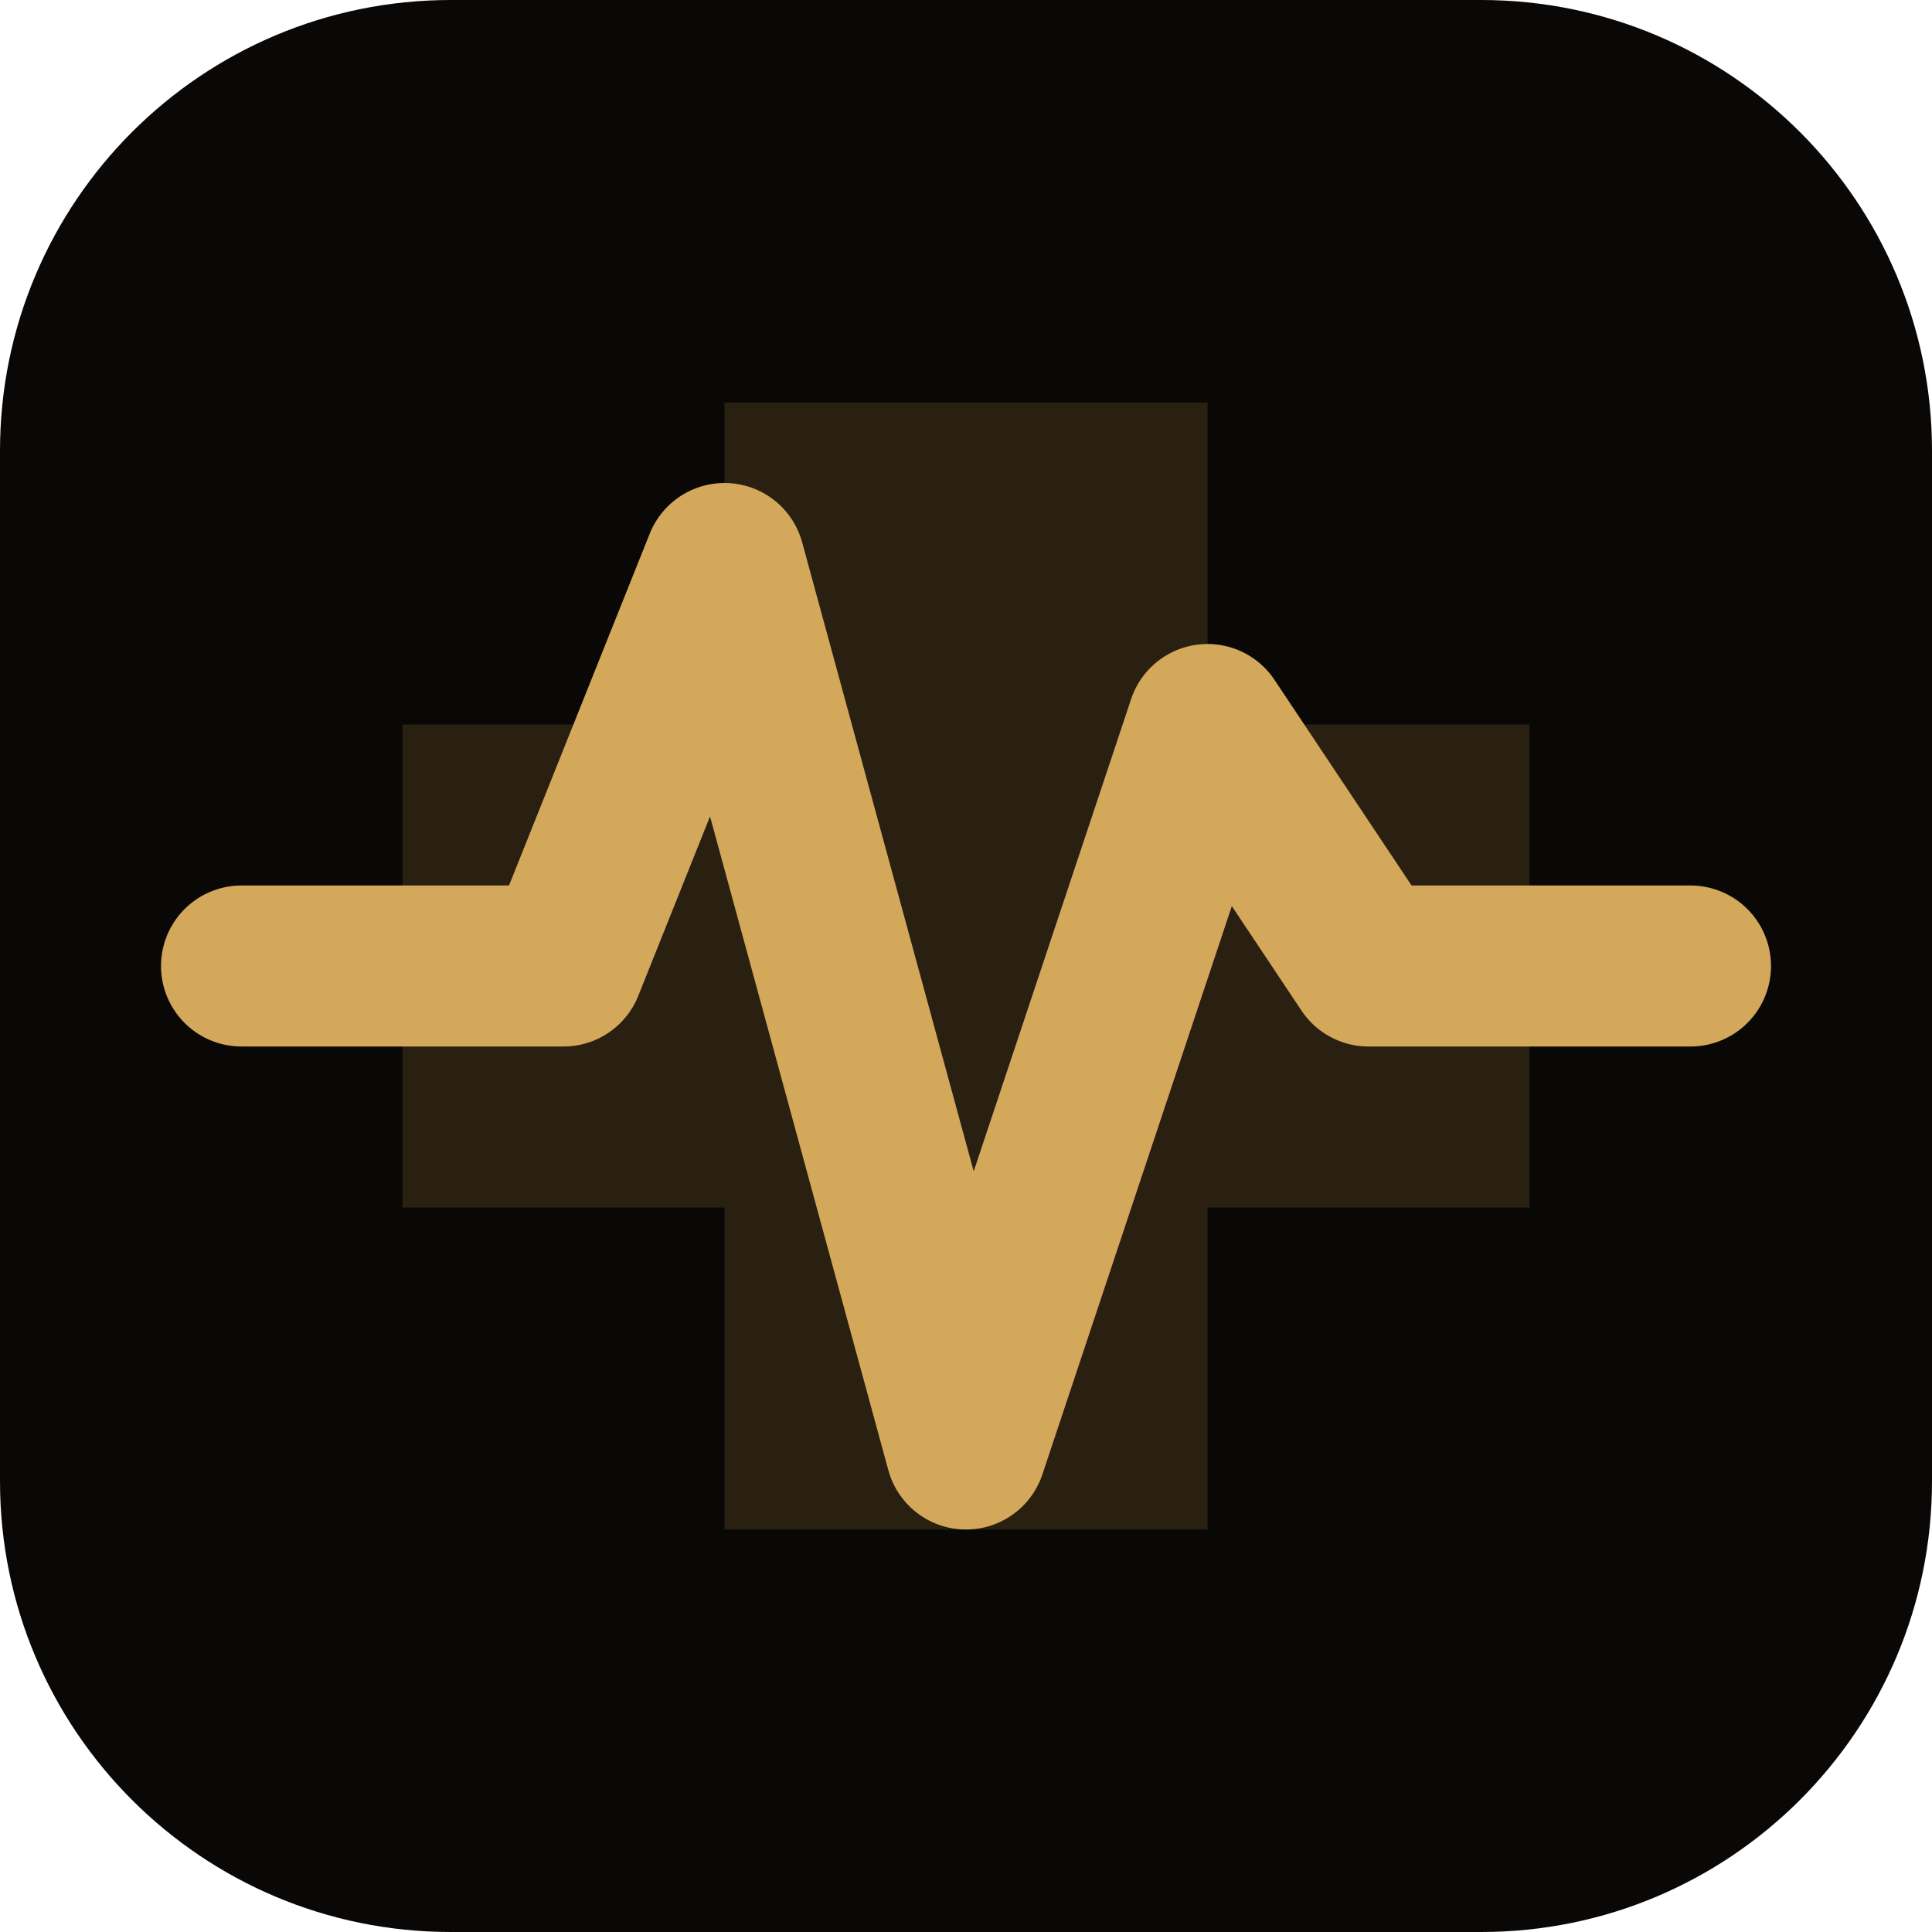
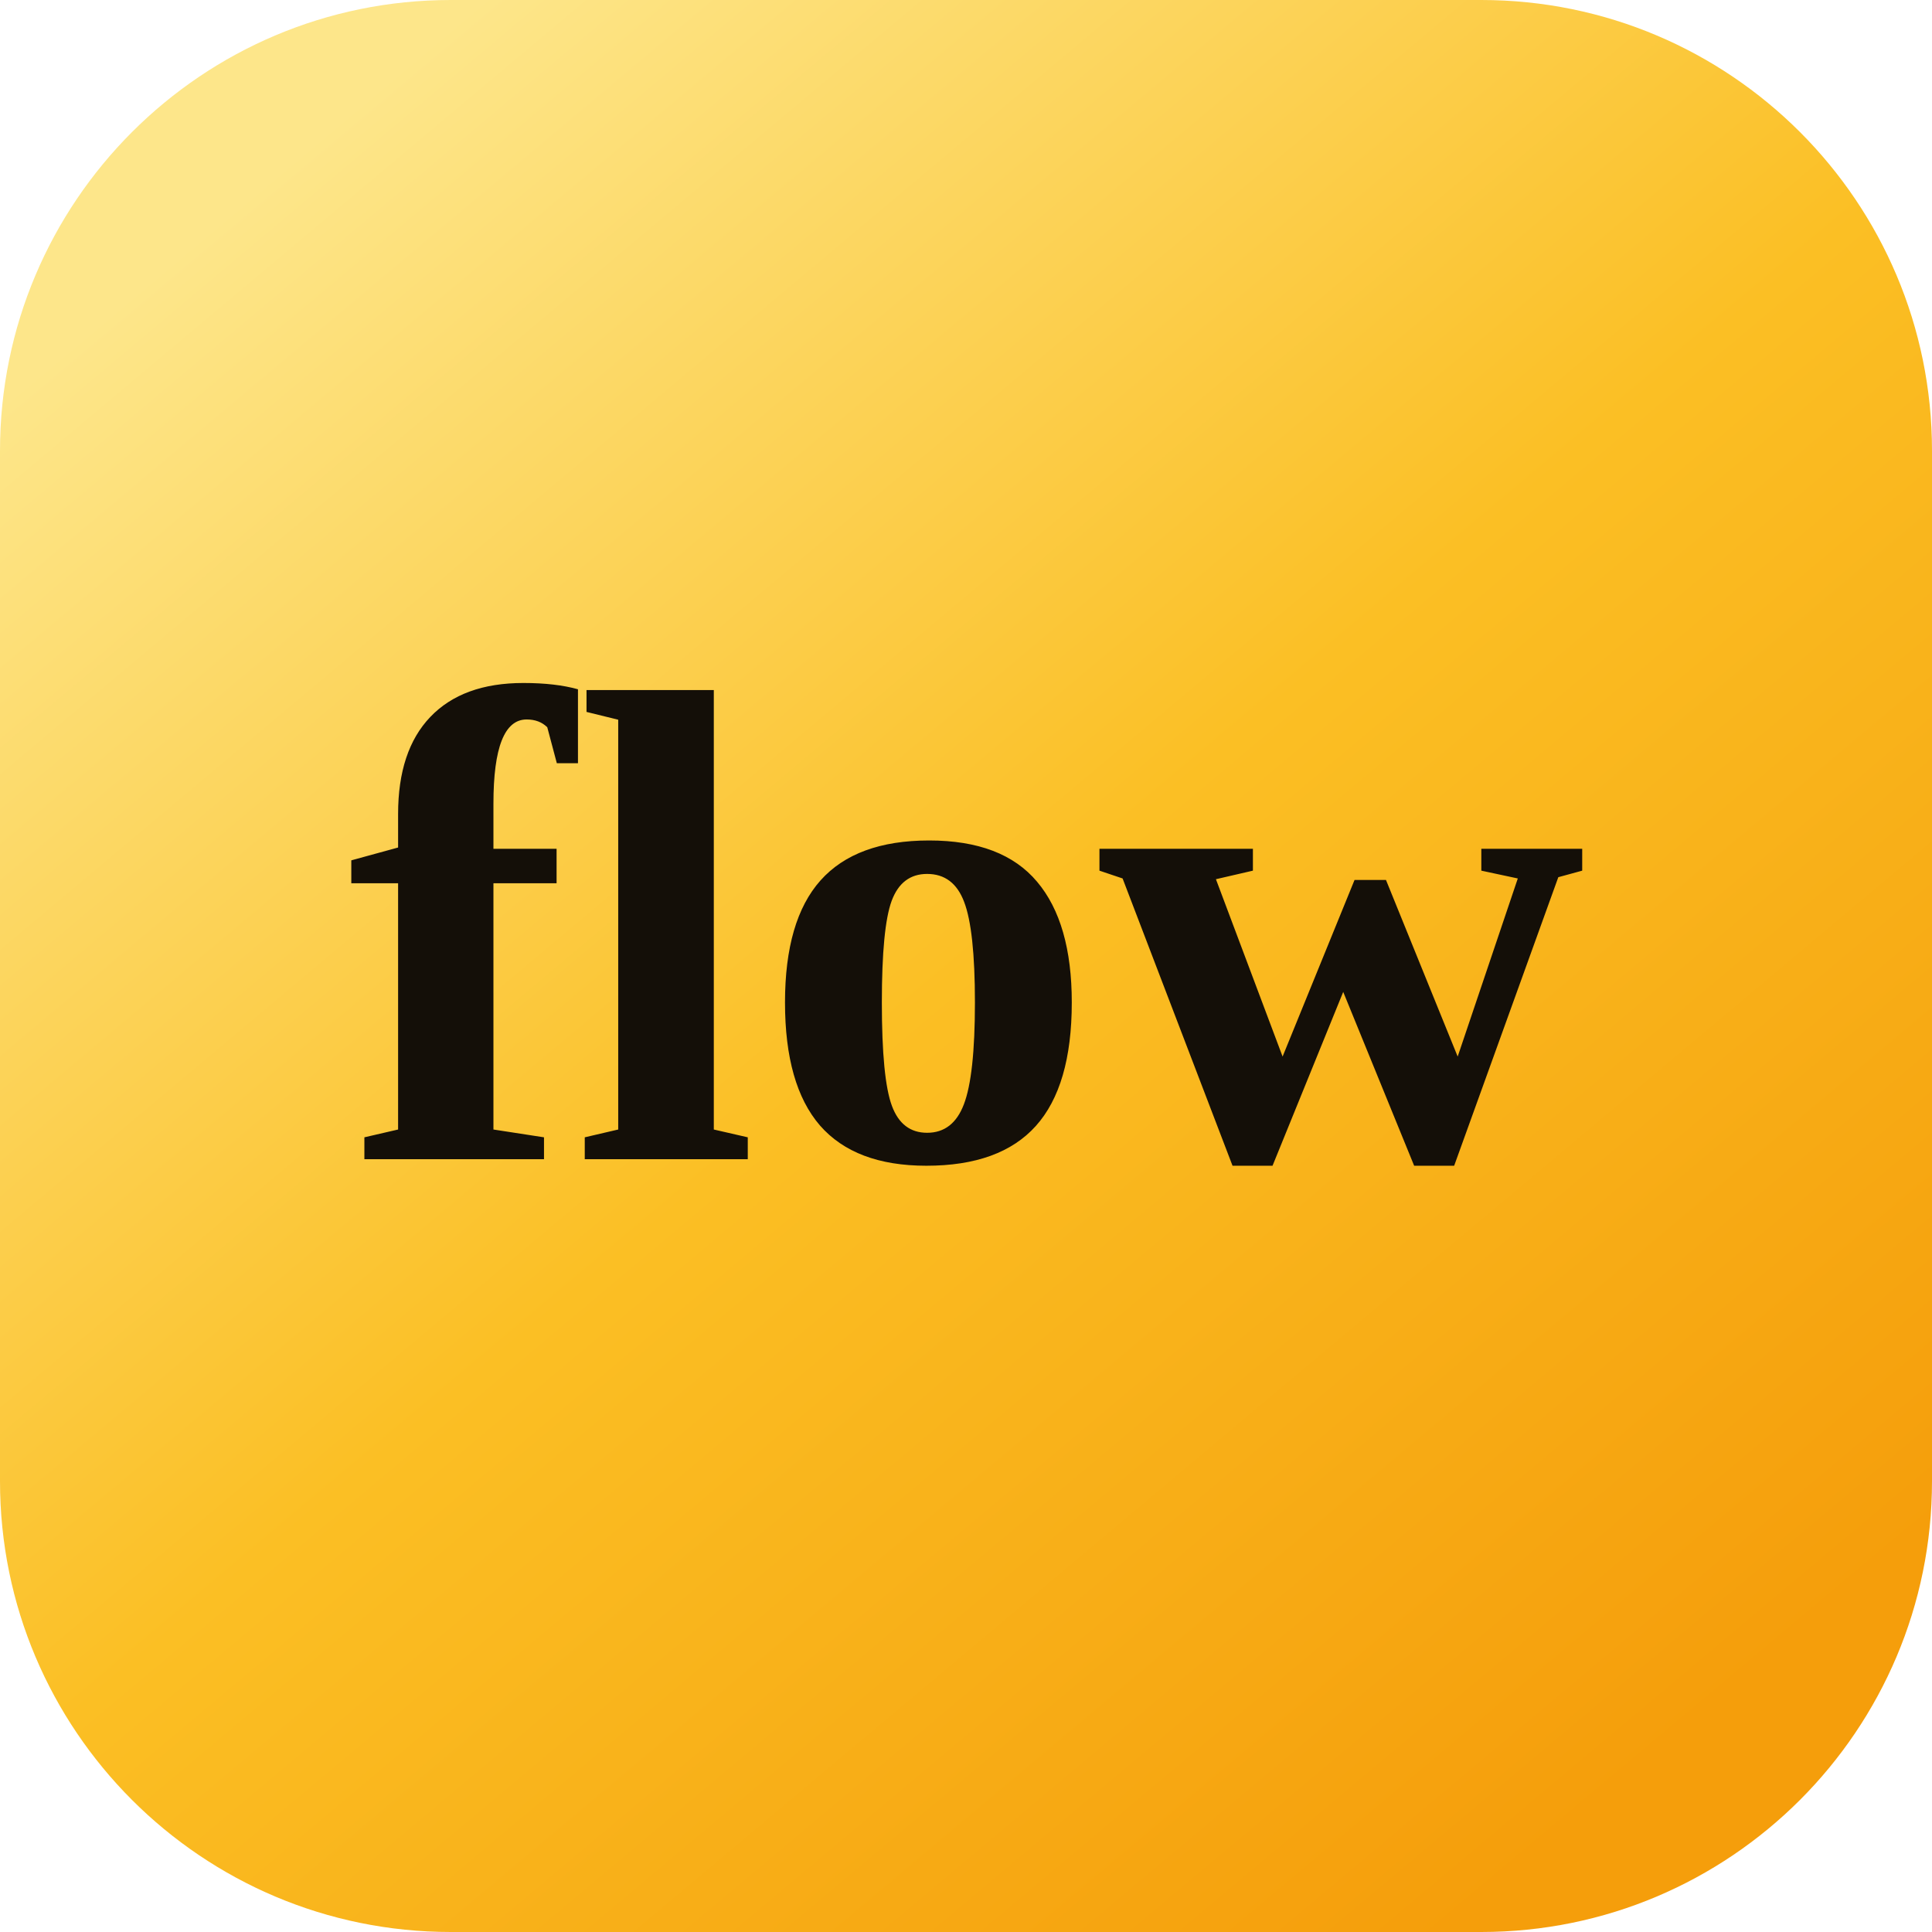
- <svg xmlns="http://www.w3.org/2000/svg" viewBox="0 0 120 120">
-   <rect width="120" height="120" rx="28" fill="#0A0806" />
-   <path d="M 45 25 h 30 v 20 h 20 v 30 h -20 v 20 h -30 v -20 h -20 v -30 h 20 z" fill="#D4A85A" opacity="0.15" />
-   <path d="M 15 60 L 35 60 L 45 35 L 60 90 L 75 45 L 85 60 L 105 60" fill="none" stroke="#D4A85A" stroke-width="10" stroke-linecap="round" stroke-linejoin="round" />
+ <svg xmlns="http://www.w3.org/2000/svg" viewBox="0 0 120 120" role="img" aria-label="SanaFlow">
+   <defs>
+     <linearGradient id="sf-yellow" x1="18" y1="10" x2="102" y2="110" gradientUnits="userSpaceOnUse">
+       <stop stop-color="#fde68a" />
+       <stop offset="0.5" stop-color="#fbbf24" />
+       <stop offset="1" stop-color="#f59e0b" />
+     </linearGradient>
+   </defs>
+   <rect width="120" height="120" rx="28" fill="url(#sf-yellow)" />
+   <text x="60" y="72" text-anchor="middle" font-family="Georgia, 'Times New Roman', serif" font-size="42" font-weight="700" fill="#140f08">flow</text>
</svg>
